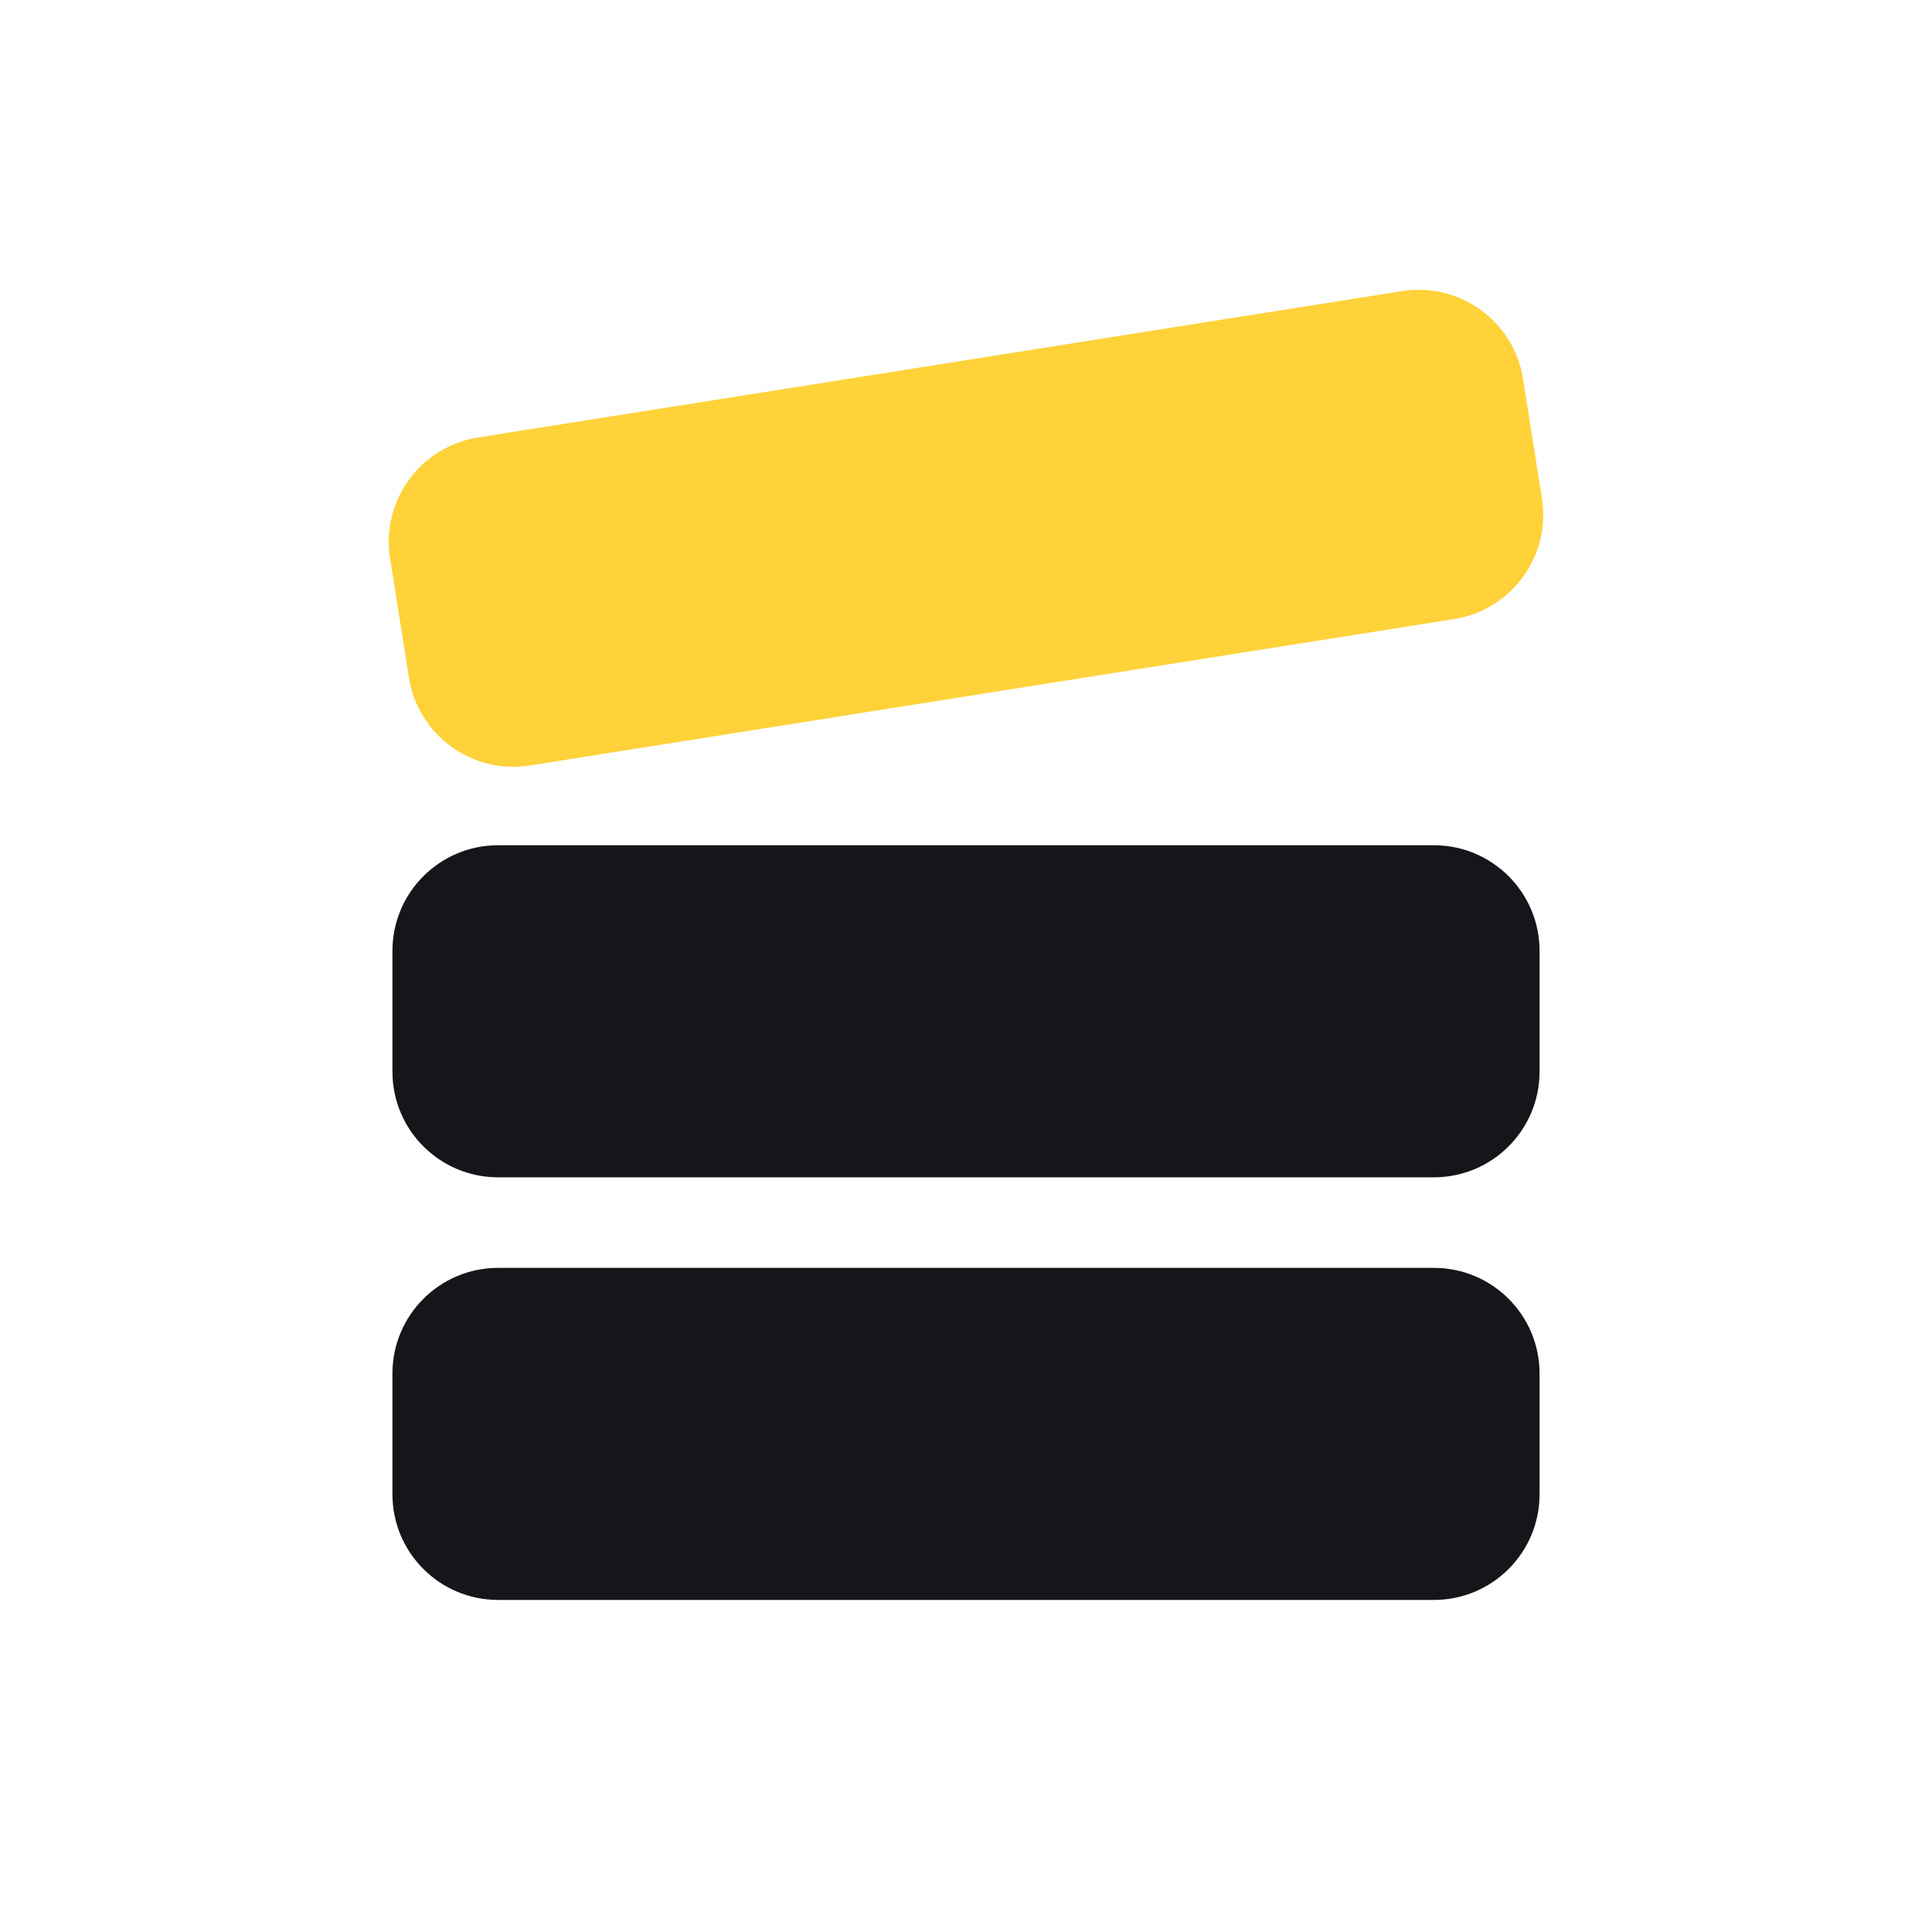
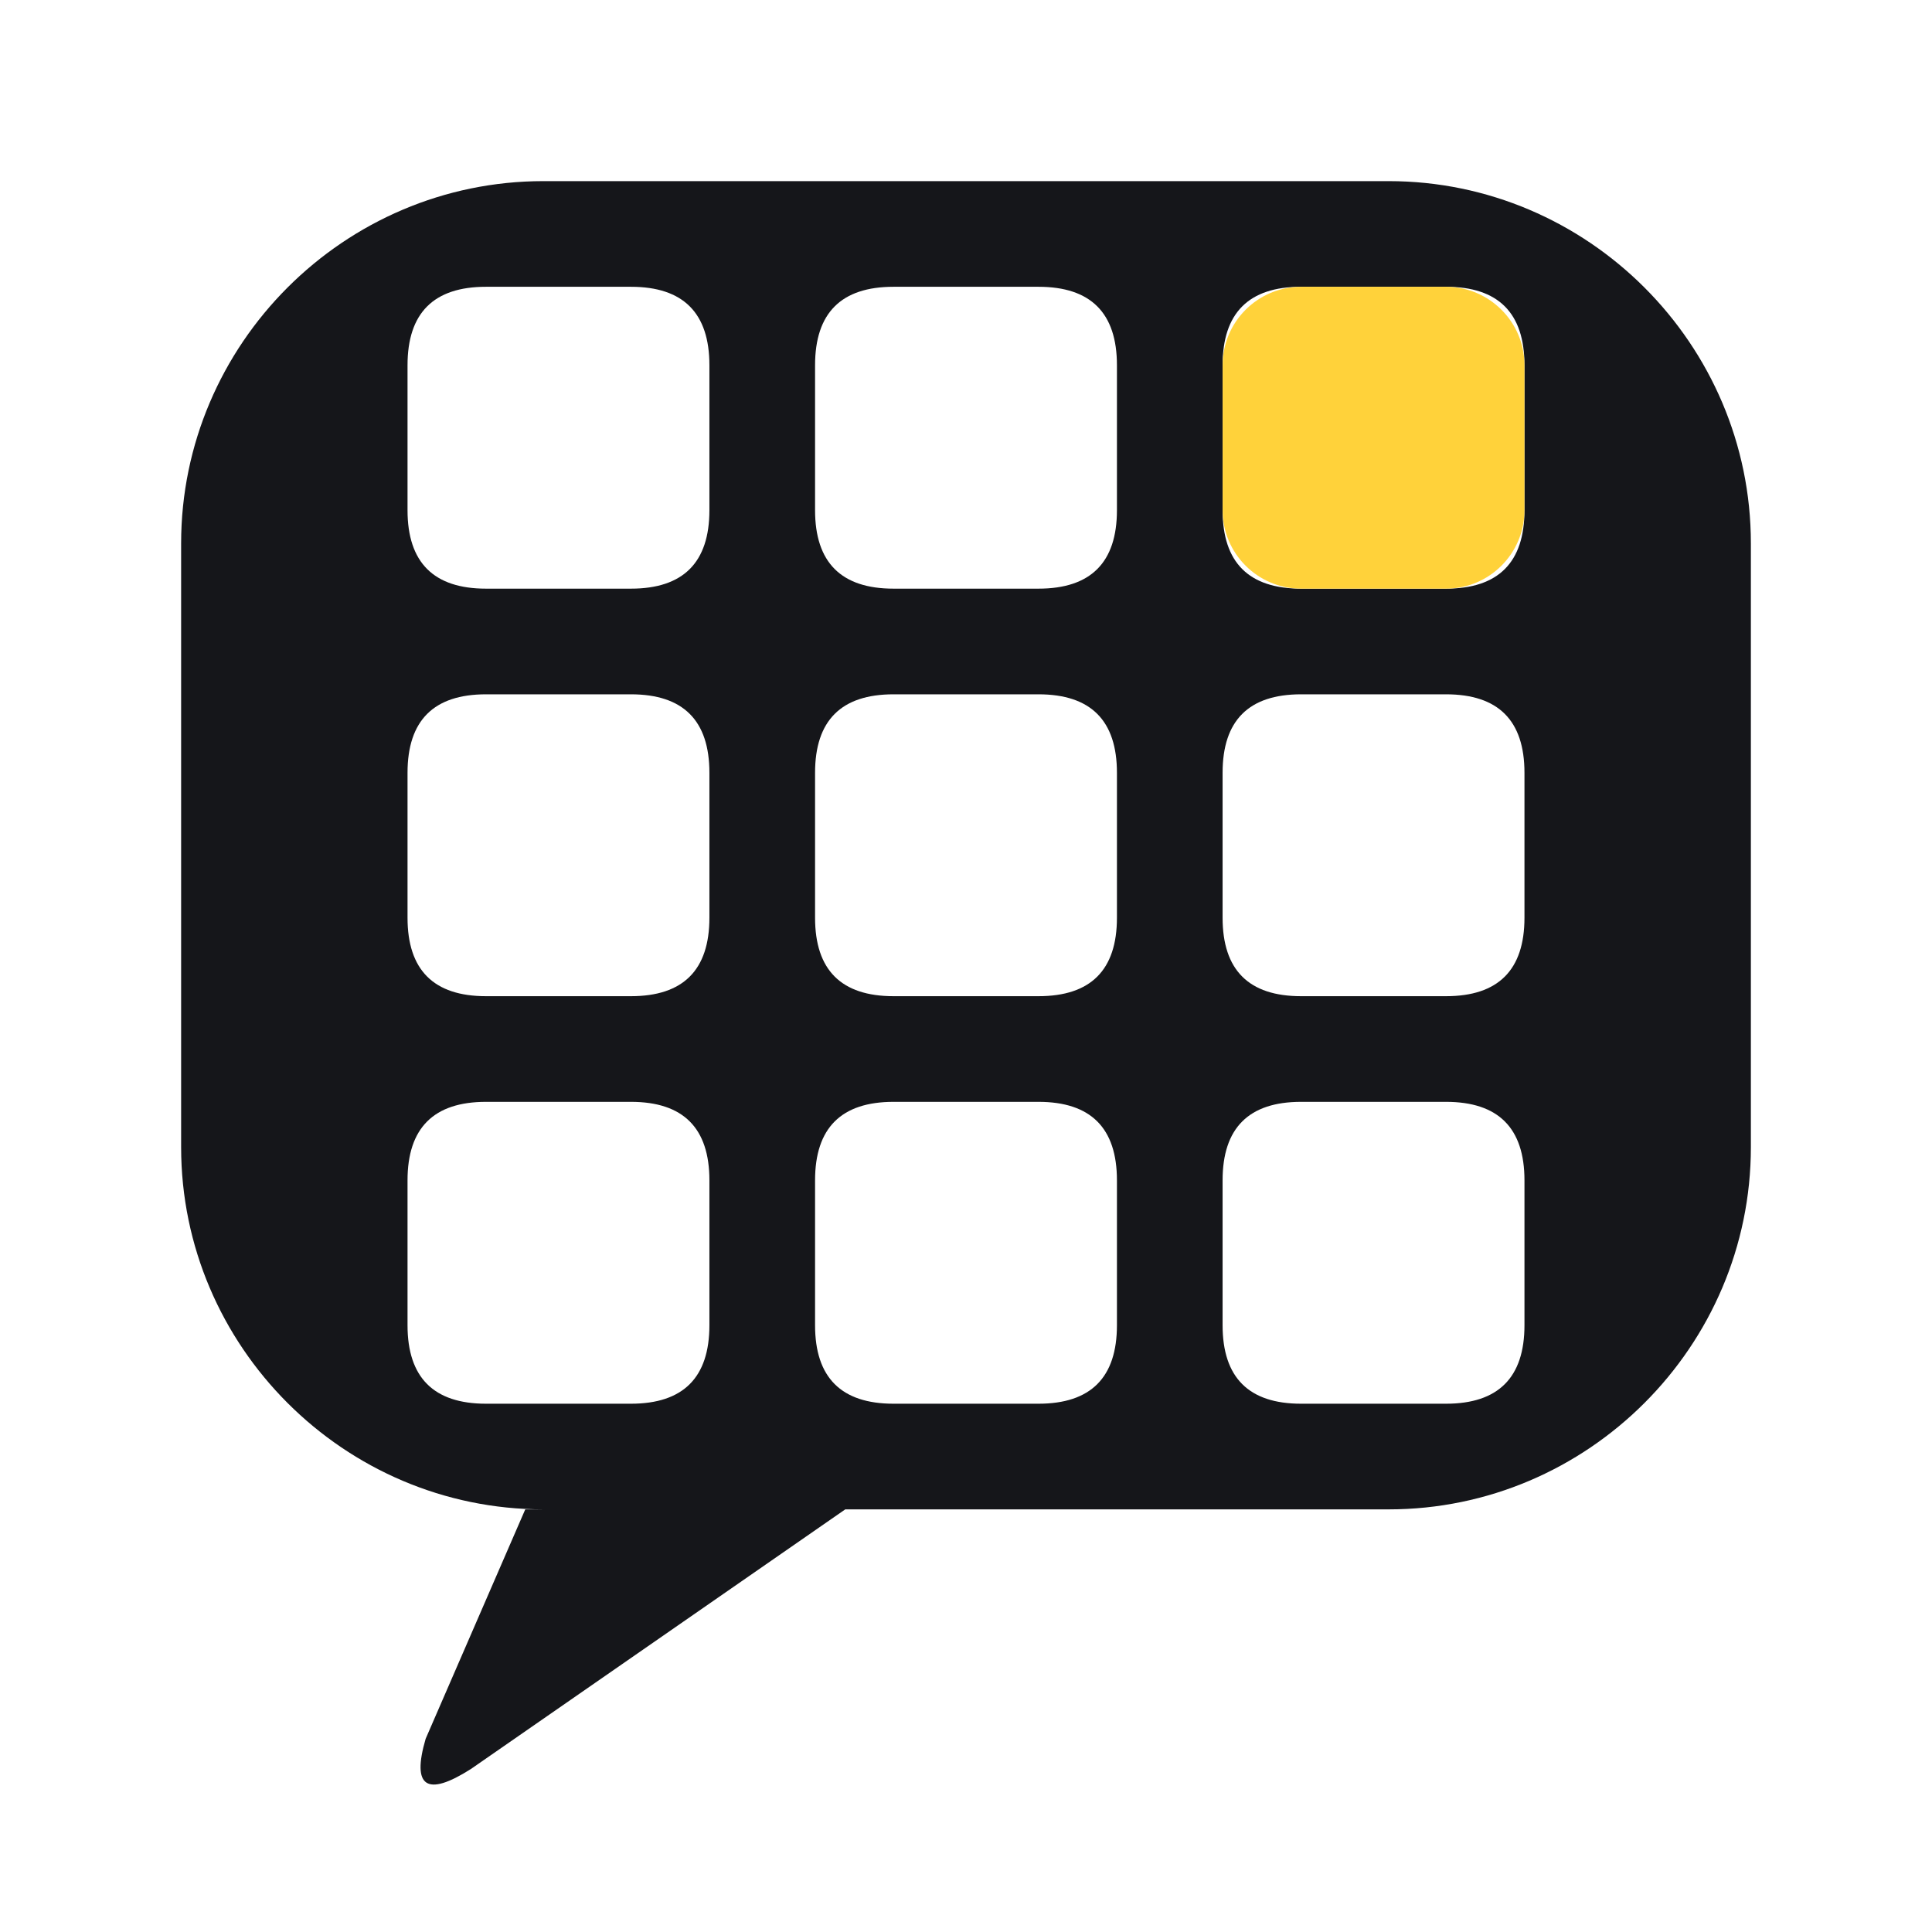
<svg xmlns="http://www.w3.org/2000/svg" viewBox="0 0 64 64" width="64" height="64">
-   <rect x="13" y="28" width="38" height="11" rx="3.5" fill="#15161A" />
-   <rect x="13" y="42" width="38" height="11" rx="3.5" fill="#15161A" />
-   <rect x="13" y="12" width="38" height="11" rx="3.5" fill="#FFD23A" transform="rotate(-9 32 17.5)" />
+   <path d="M18 6H46C52.6 6 58 11.4 58 18V38C58 44.6 52.6 50 46 50H28L15.6 58.6Q13.4 60 14.1 57.6L17.4 50H18C11.4 50 6 44.6 6 38V18C6 11.4 11.4 6 18 6Z M16.1 9.5H20.9Q23.5 9.5 23.5 12.1V16.9Q23.5 19.5 20.9 19.5H16.1Q13.5 19.5 13.5 16.9V12.1Q13.5 9.5 16.1 9.5Z M29.6 9.5H34.4Q37 9.5 37 12.1V16.9Q37 19.5 34.4 19.5H29.6Q27 19.5 27 16.9V12.1Q27 9.5 29.6 9.5Z M43.1 9.5H47.9Q50.5 9.5 50.5 12.1V16.9Q50.5 19.5 47.9 19.5H43.1Q40.5 19.5 40.5 16.9V12.1Q40.5 9.5 43.1 9.5Z M16.1 23H20.9Q23.5 23 23.5 25.6V30.4Q23.5 33 20.9 33H16.1Q13.5 33 13.5 30.4V25.6Q13.5 23 16.1 23Z M29.6 23H34.4Q37 23 37 25.6V30.4Q37 33 34.4 33H29.6Q27 33 27 30.4V25.6Q27 23 29.6 23Z M43.1 23H47.9Q50.5 23 50.5 25.6V30.4Q50.5 33 47.9 33H43.1Q40.5 33 40.5 30.4V25.6Q40.5 23 43.1 23Z M16.1 36.5H20.9Q23.5 36.5 23.5 39.1V43.9Q23.5 46.5 20.9 46.5H16.1Q13.5 46.5 13.5 43.9V39.1Q13.5 36.5 16.1 36.5Z M29.6 36.5H34.4Q37 36.5 37 39.1V43.9Q37 46.5 34.4 46.5H29.6Q27 46.5 27 43.9V39.1Q27 36.5 29.6 36.5Z M43.1 36.5H47.9Q50.5 36.5 50.5 39.1V43.9Q50.5 46.5 47.9 46.5H43.1Q40.5 46.5 40.5 43.9V39.1Q40.5 36.5 43.1 36.5Z" fill="#15161A" fill-rule="evenodd" />
+   <rect x="40.5" y="9.5" width="10" height="10" rx="2.6" fill="#FFD23A" />
</svg>
